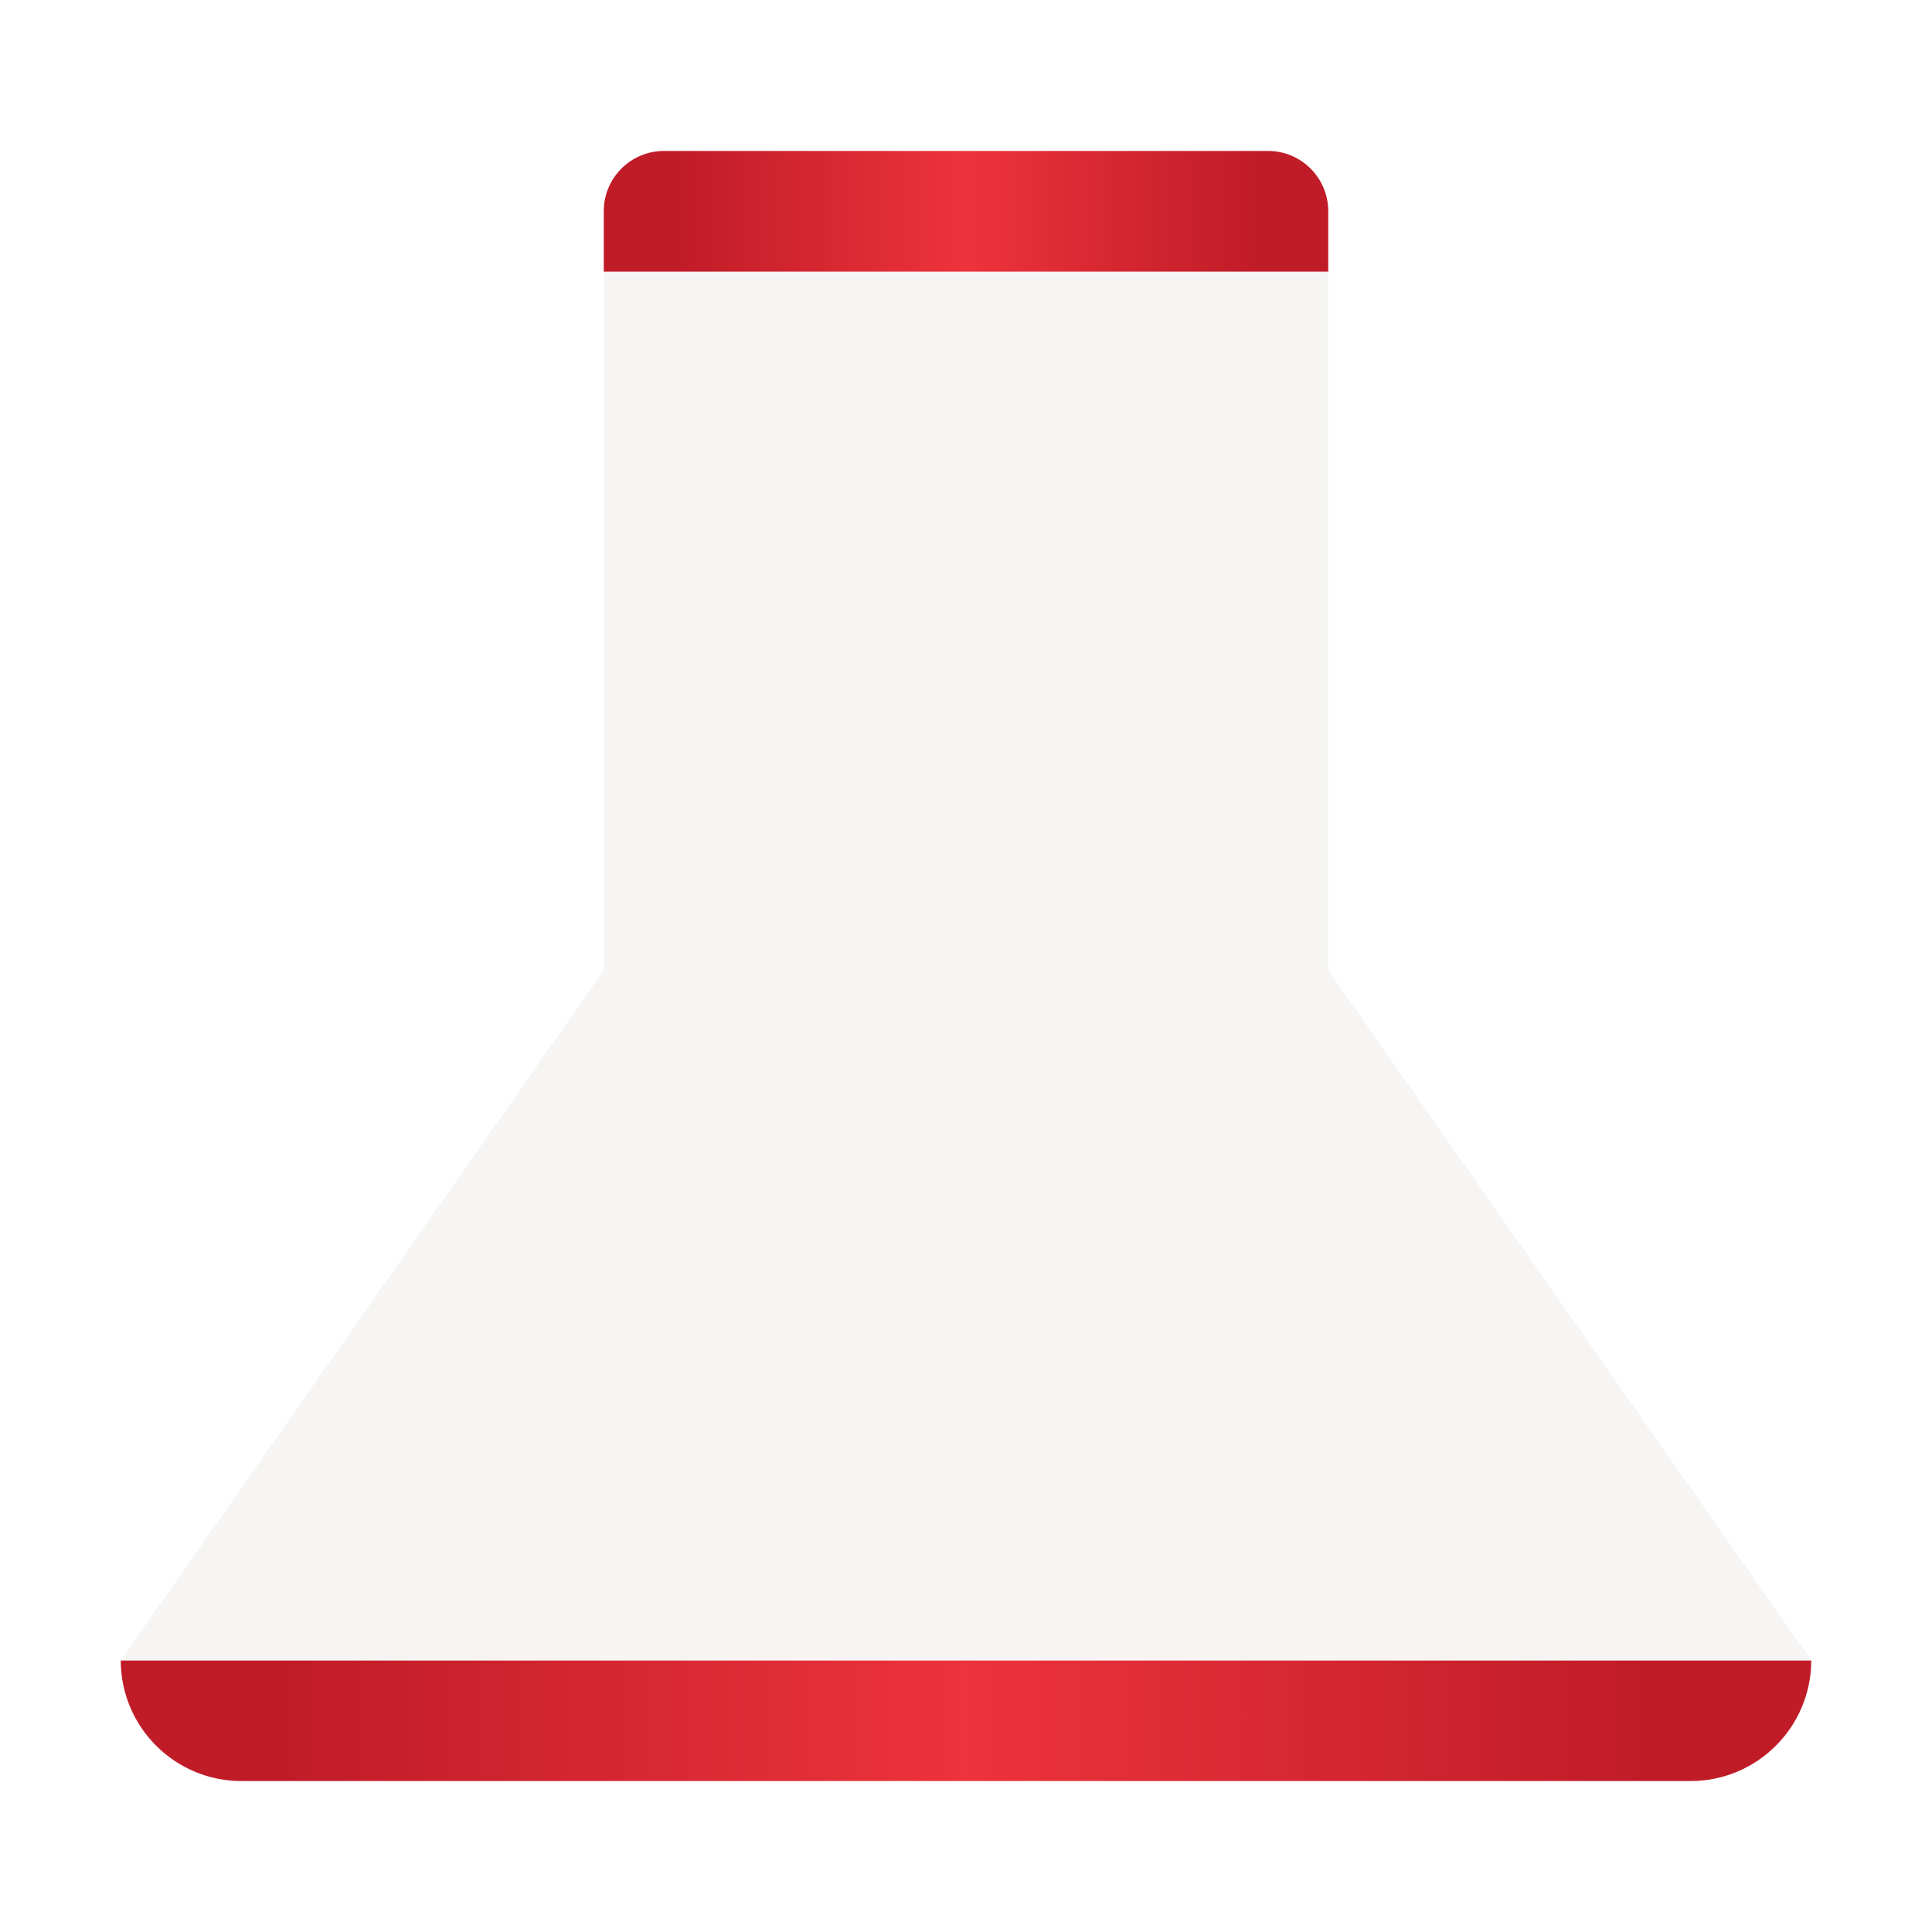
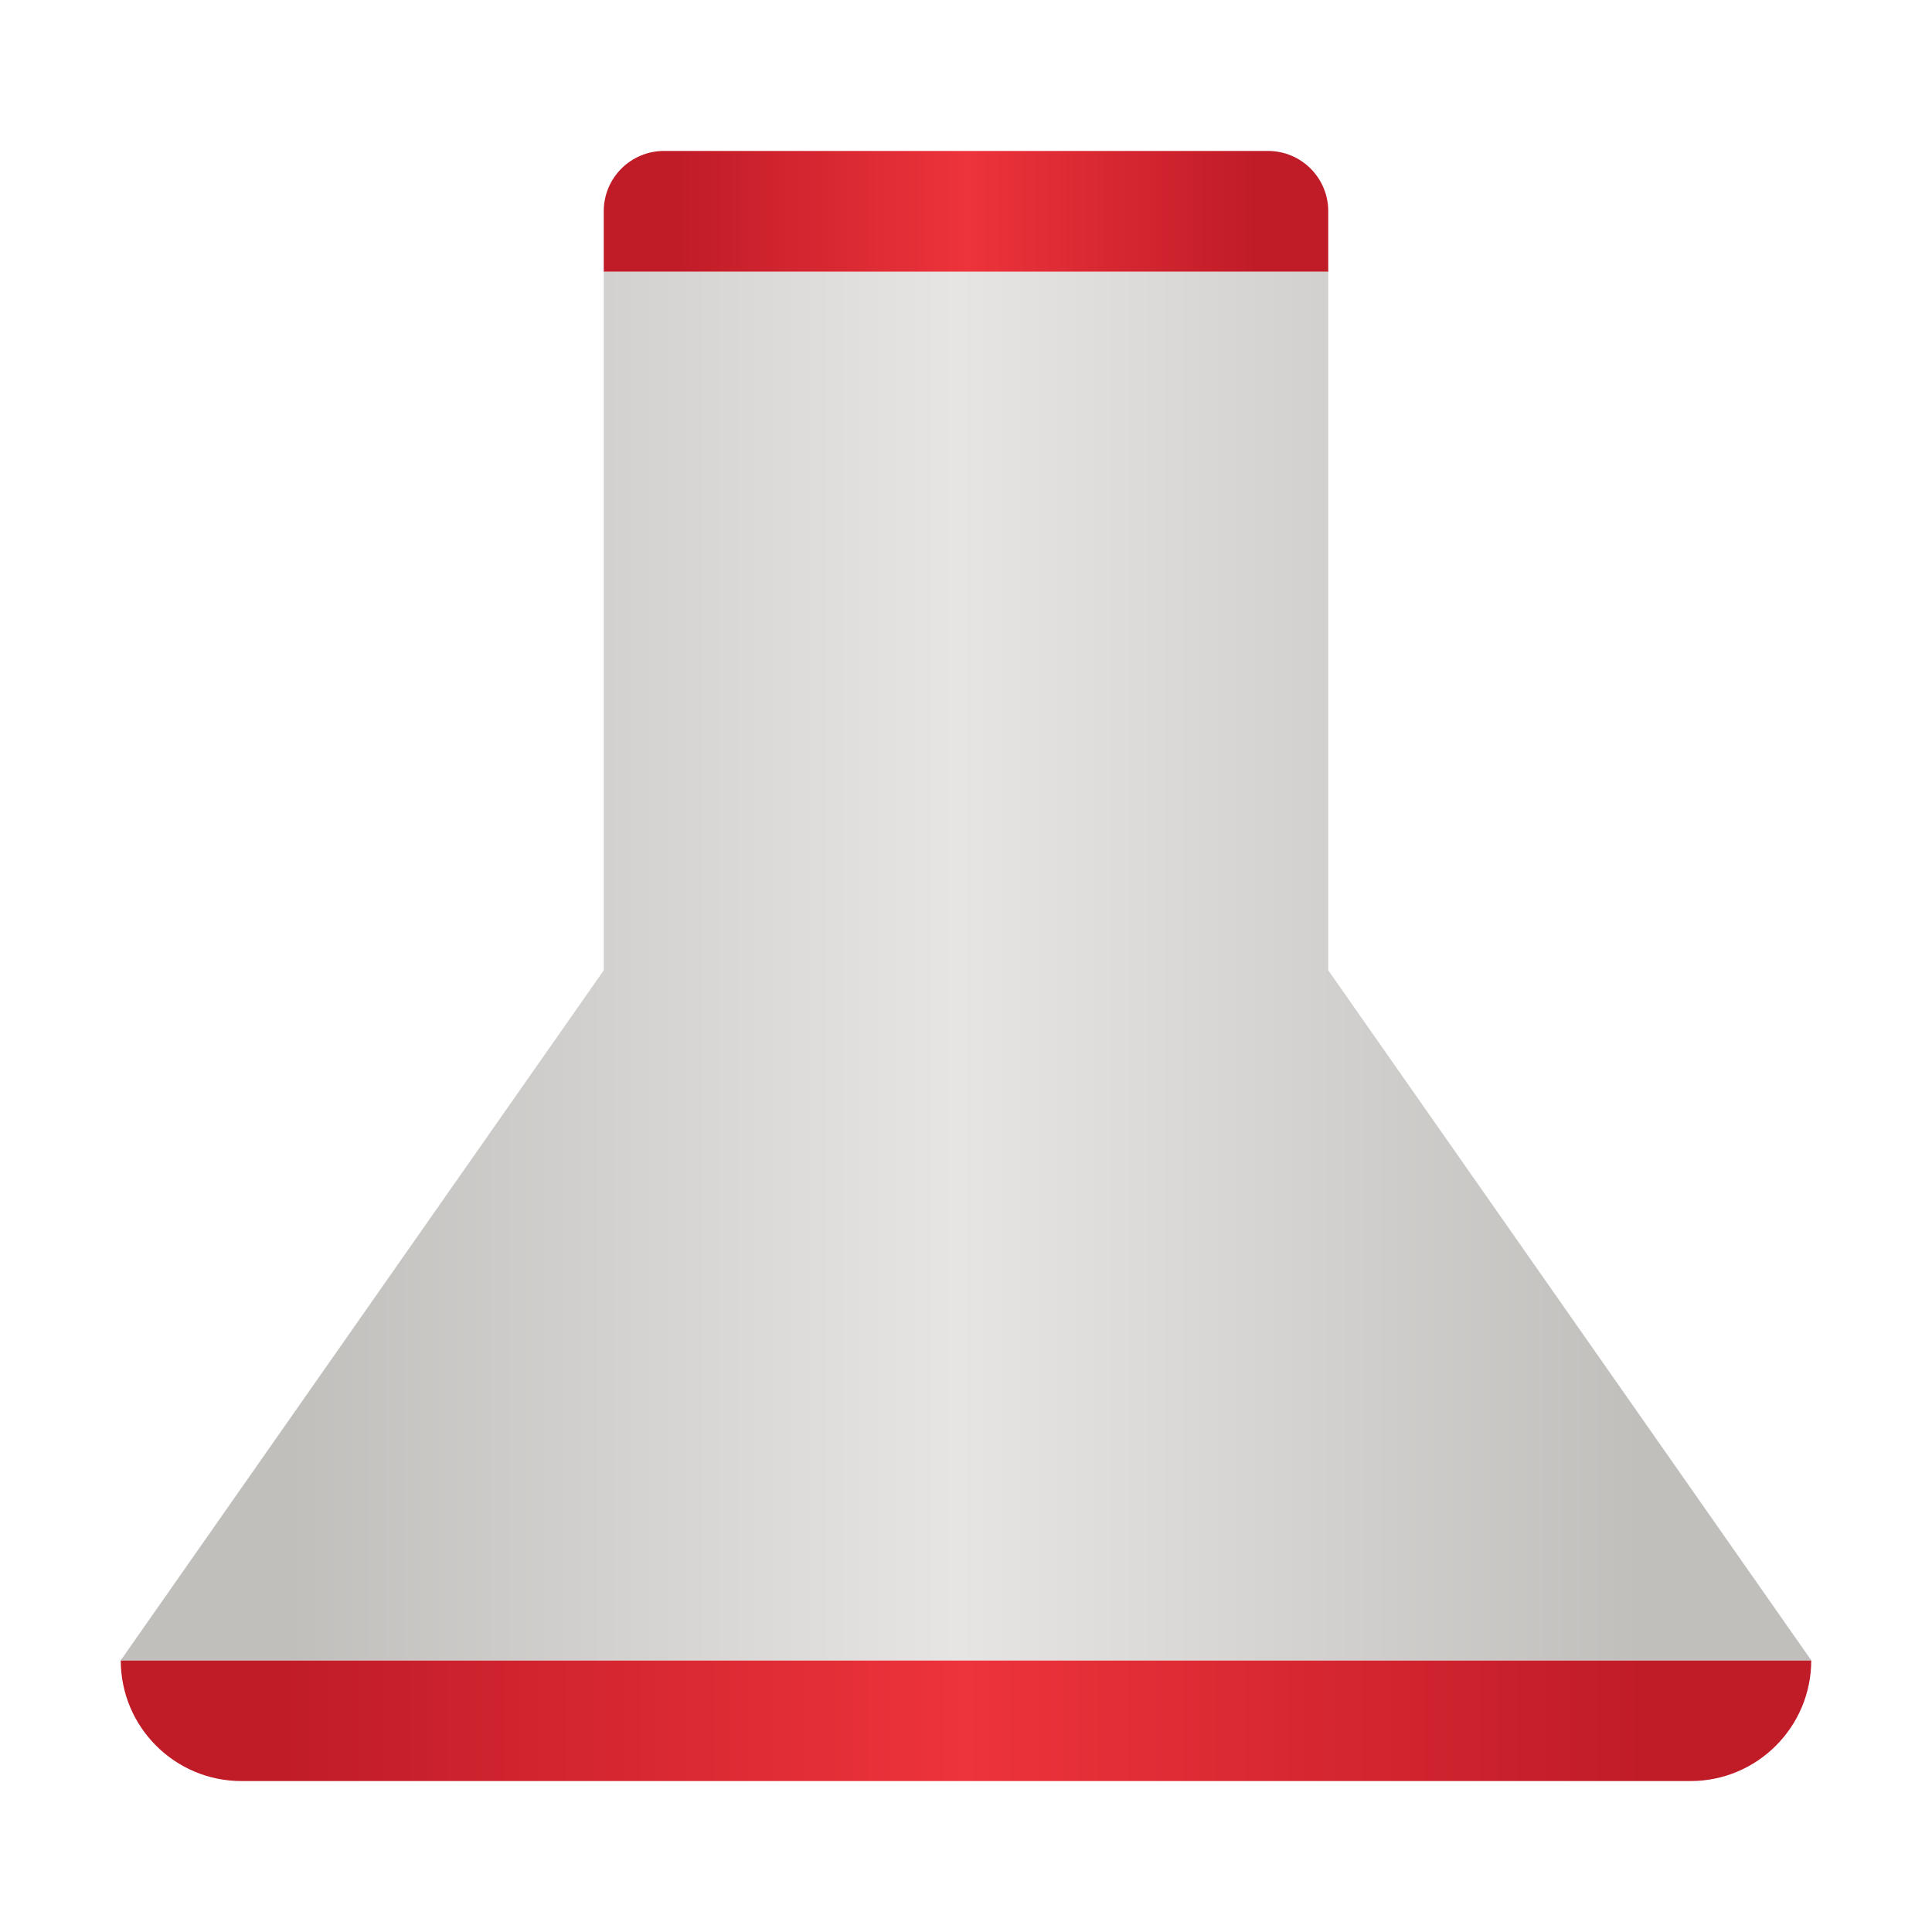
<svg xmlns="http://www.w3.org/2000/svg" xmlns:xlink="http://www.w3.org/1999/xlink" width="128" height="128">
  <defs>
+     <linearGradient id="c">
+       <stop offset=".1" style="stop-color:#c0bfbc;stop-opacity:1" />
+       <stop offset=".495" style="stop-color:#e6e5e4;stop-opacity:1" />
+       <stop offset=".9" style="stop-color:#c0bfbc;stop-opacity:1" />
+     </linearGradient>
    <linearGradient id="b">
      <stop offset=".104" style="stop-color:#c01c28;stop-opacity:1" />
      <stop offset=".501" style="stop-color:#ed333b;stop-opacity:1" />
      <stop offset=".899" style="stop-color:#c01c28;stop-opacity:1" />
    </linearGradient>
    <linearGradient id="a">
      <stop offset=".097" style="stop-color:#c01c28;stop-opacity:1" />
      <stop offset=".5" style="stop-color:#ed333b;stop-opacity:1" />
      <stop offset=".9" style="stop-color:#c01c28;stop-opacity:1" />
    </linearGradient>
-     <linearGradient xlink:href="#a" id="c" x1="8" x2="120" y1="114" y2="114" gradientUnits="userSpaceOnUse" />
-     <linearGradient xlink:href="#b" id="d" x1="40" x2="88" y1="14" y2="14" gradientTransform="matrix(1 0 0 .5 0 9)" gradientUnits="userSpaceOnUse" />
+     <linearGradient xlink:href="#a" id="d" x1="8" x2="120" y1="114" y2="114" gradientUnits="userSpaceOnUse" />
+     <linearGradient xlink:href="#b" id="f" x1="40" x2="88" y1="14" y2="14" gradientTransform="matrix(1 0 0 .5 0 9)" gradientUnits="userSpaceOnUse" />
+     <linearGradient xlink:href="#c" id="e" x1="8" x2="120" y1="64" y2="64" gradientUnits="userSpaceOnUse" />
  </defs>
-   <path d="M8 110a8 8 0 0 0 8 8h96a8 8 0 0 0 8-8z" style="fill:url(#c);fill-opacity:1" />
-   <g style="fill-opacity:1;fill:#f6f5f4">
-     <path d="M40 18v46.285L36 70 8 110h112L92 70l-4-5.715V18z" style="fill:#f6f5f4;fill-opacity:1;stroke-width:.955" />
+   <path d="M8 110a8 8 0 0 0 8 8h96a8 8 0 0 0 8-8z" style="fill:url(#d);fill-opacity:1" />
+   <g style="fill-opacity:1;fill:url(#e)">
+     <path d="M40 18v46.285L36 70 8 110h112L92 70l-4-5.715V18z" style="fill:url(#e);fill-opacity:1;stroke-width:.955" />
  </g>
-   <path d="M44 10c-2.216 0-4 1.784-4 4v4h48v-4c0-2.216-1.784-4-4-4z" style="fill:url(#d);fill-opacity:1;stroke-width:.364" />
+   <path d="M44 10c-2.216 0-4 1.784-4 4v4h48v-4c0-2.216-1.784-4-4-4z" style="fill:url(#f);fill-opacity:1;stroke-width:.364" />
</svg>
